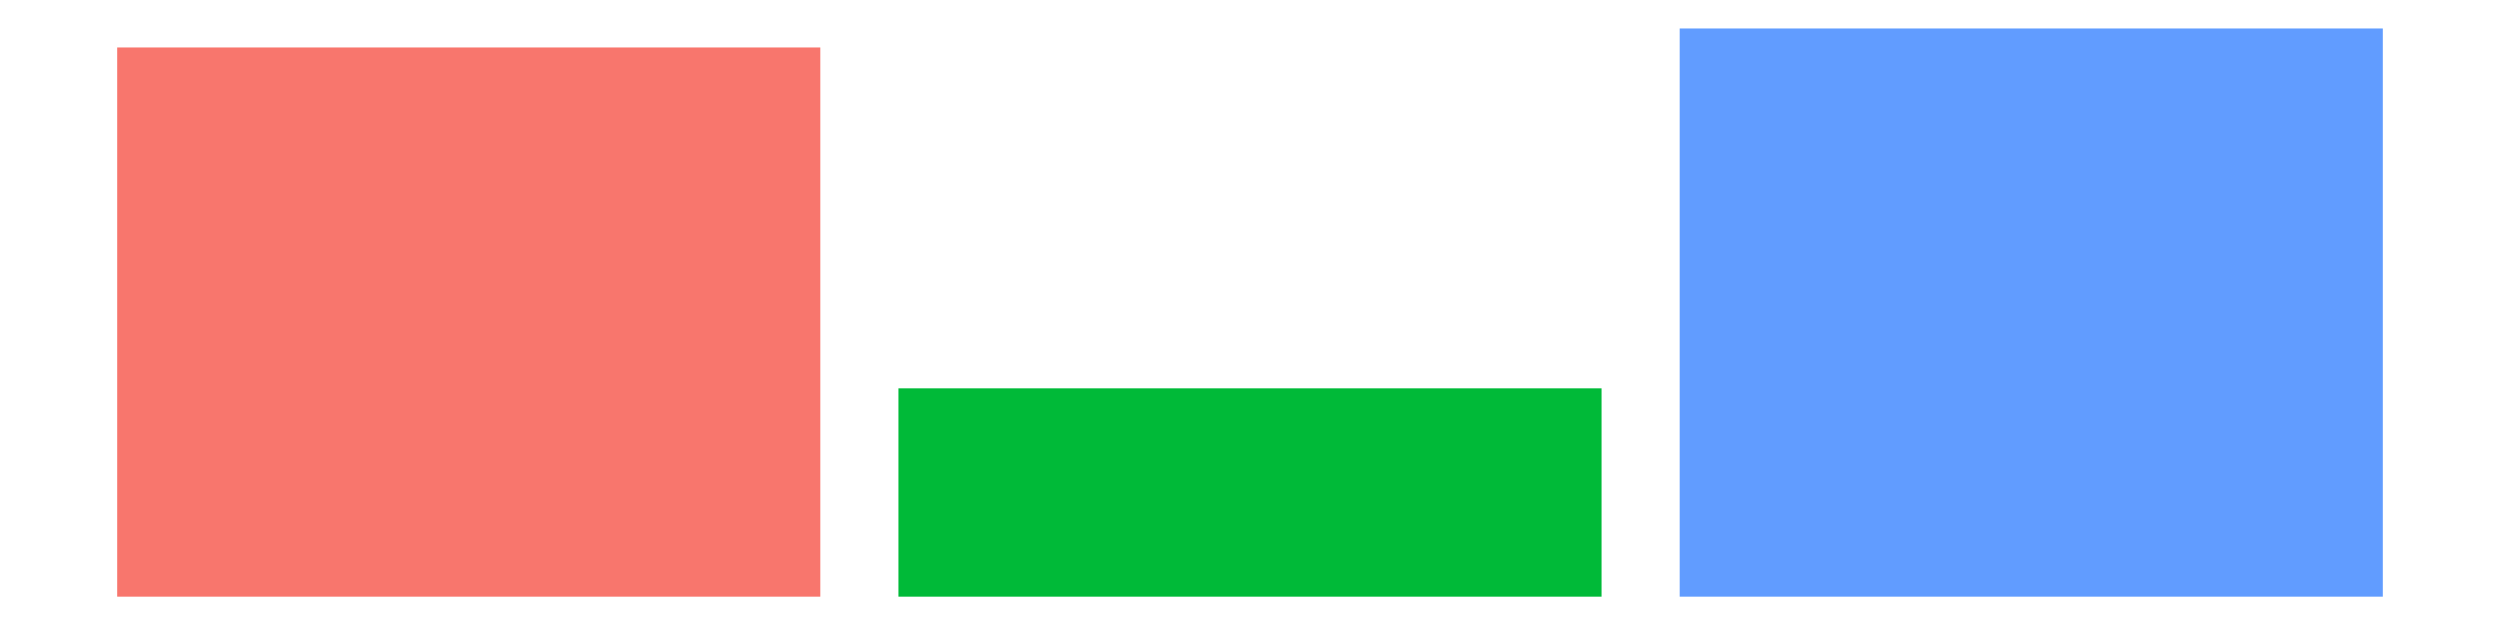
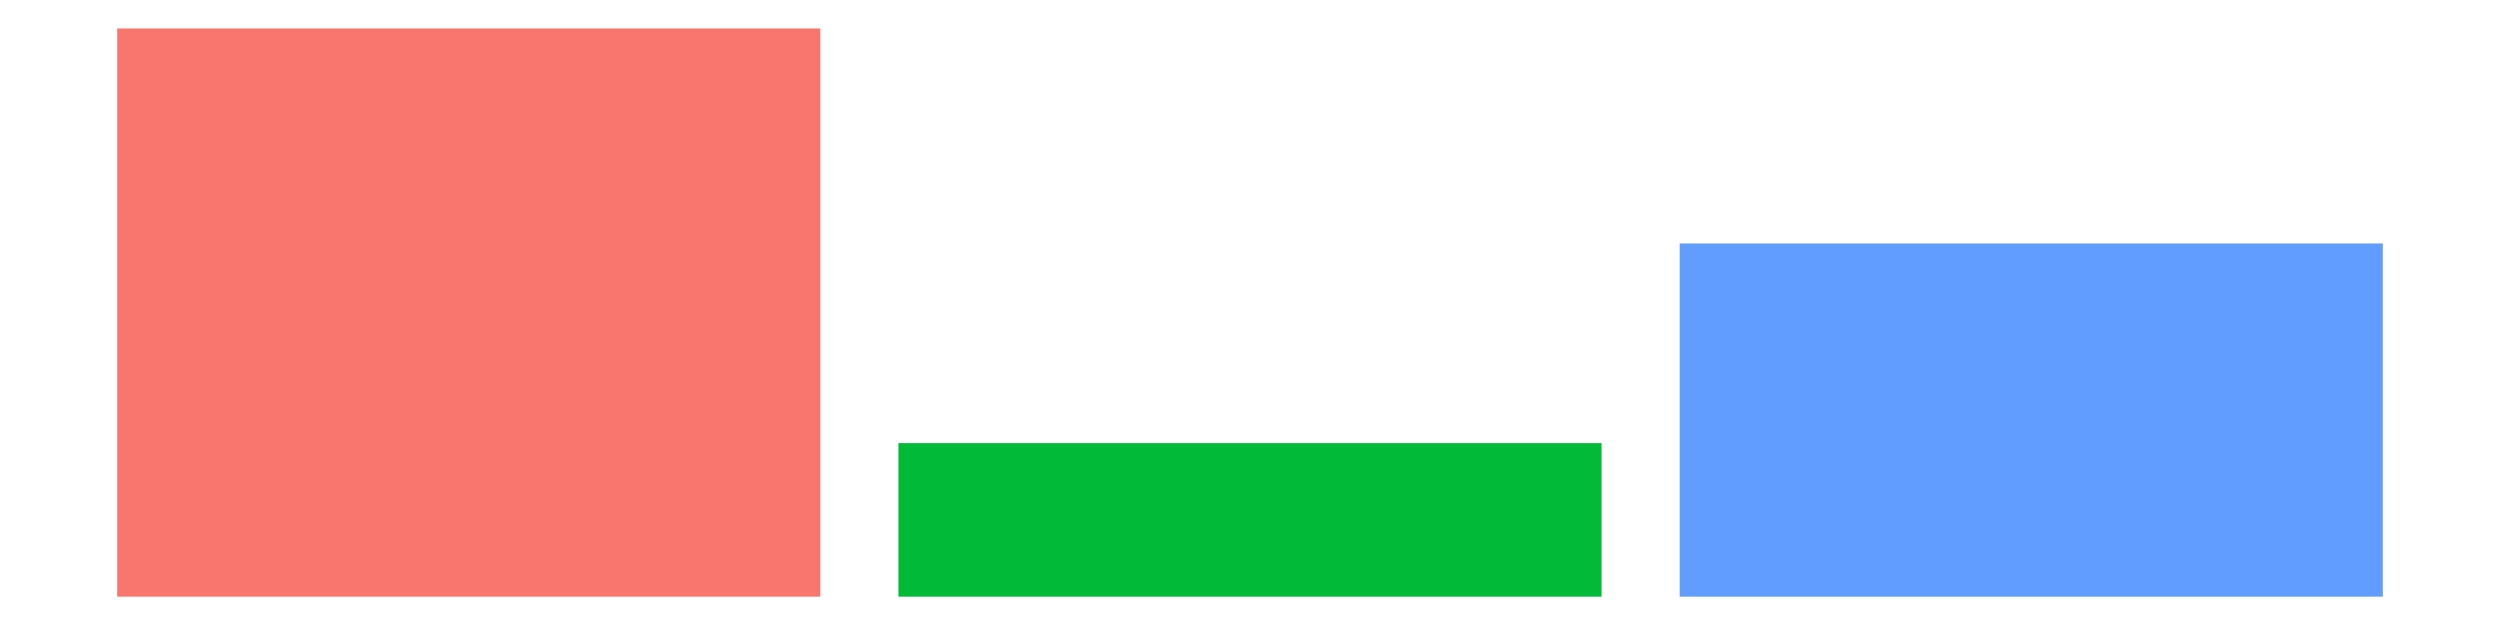
<svg xmlns="http://www.w3.org/2000/svg" width="72pt" height="18pt" viewBox="0 0 72 18" version="1.1">
  <g id="surface189">
    <rect x="0" y="0" width="72" height="18" style="fill:rgb(100%,100%,100%);fill-opacity:1;stroke:none;" />
-     <path style=" stroke:none;fill-rule:nonzero;fill:rgb(97.255%,46.275%,42.745%);fill-opacity:1;" d="M 3.375 17.184 L 23.625 17.184 L 23.625 1.367 L 3.375 1.367 Z M 3.375 17.184 " />
-     <path style=" stroke:none;fill-rule:nonzero;fill:rgb(0%,72.941%,21.961%);fill-opacity:1;" d="M 25.875 17.184 L 46.125 17.184 L 46.125 11.184 L 25.875 11.184 Z M 25.875 17.184 " />
-     <path style=" stroke:none;fill-rule:nonzero;fill:rgb(38.039%,61.176%,100%);fill-opacity:1;" d="M 48.375 17.184 L 68.625 17.184 L 68.625 0.82 L 48.375 0.82 Z M 48.375 17.184 " />
+     <path style=" stroke:none;fill-rule:nonzero;fill:rgb(97.255%,46.275%,42.745%);fill-opacity:1;" d="M 3.375 17.184 L 23.625 17.184 L 23.625 0.82 L 3.375 0.82 Z M 3.375 17.184 " />
+     <path style=" stroke:none;fill-rule:nonzero;fill:rgb(0%,72.941%,21.961%);fill-opacity:1;" d="M 25.875 17.184 L 46.125 17.184 L 46.125 12.762 L 25.875 12.762 Z M 25.875 17.184 " />
+     <path style=" stroke:none;fill-rule:nonzero;fill:rgb(38.039%,61.176%,100%);fill-opacity:1;" d="M 48.375 17.184 L 68.625 17.184 L 68.625 7.012 L 48.375 7.012 Z M 48.375 17.184 " />
  </g>
</svg>
